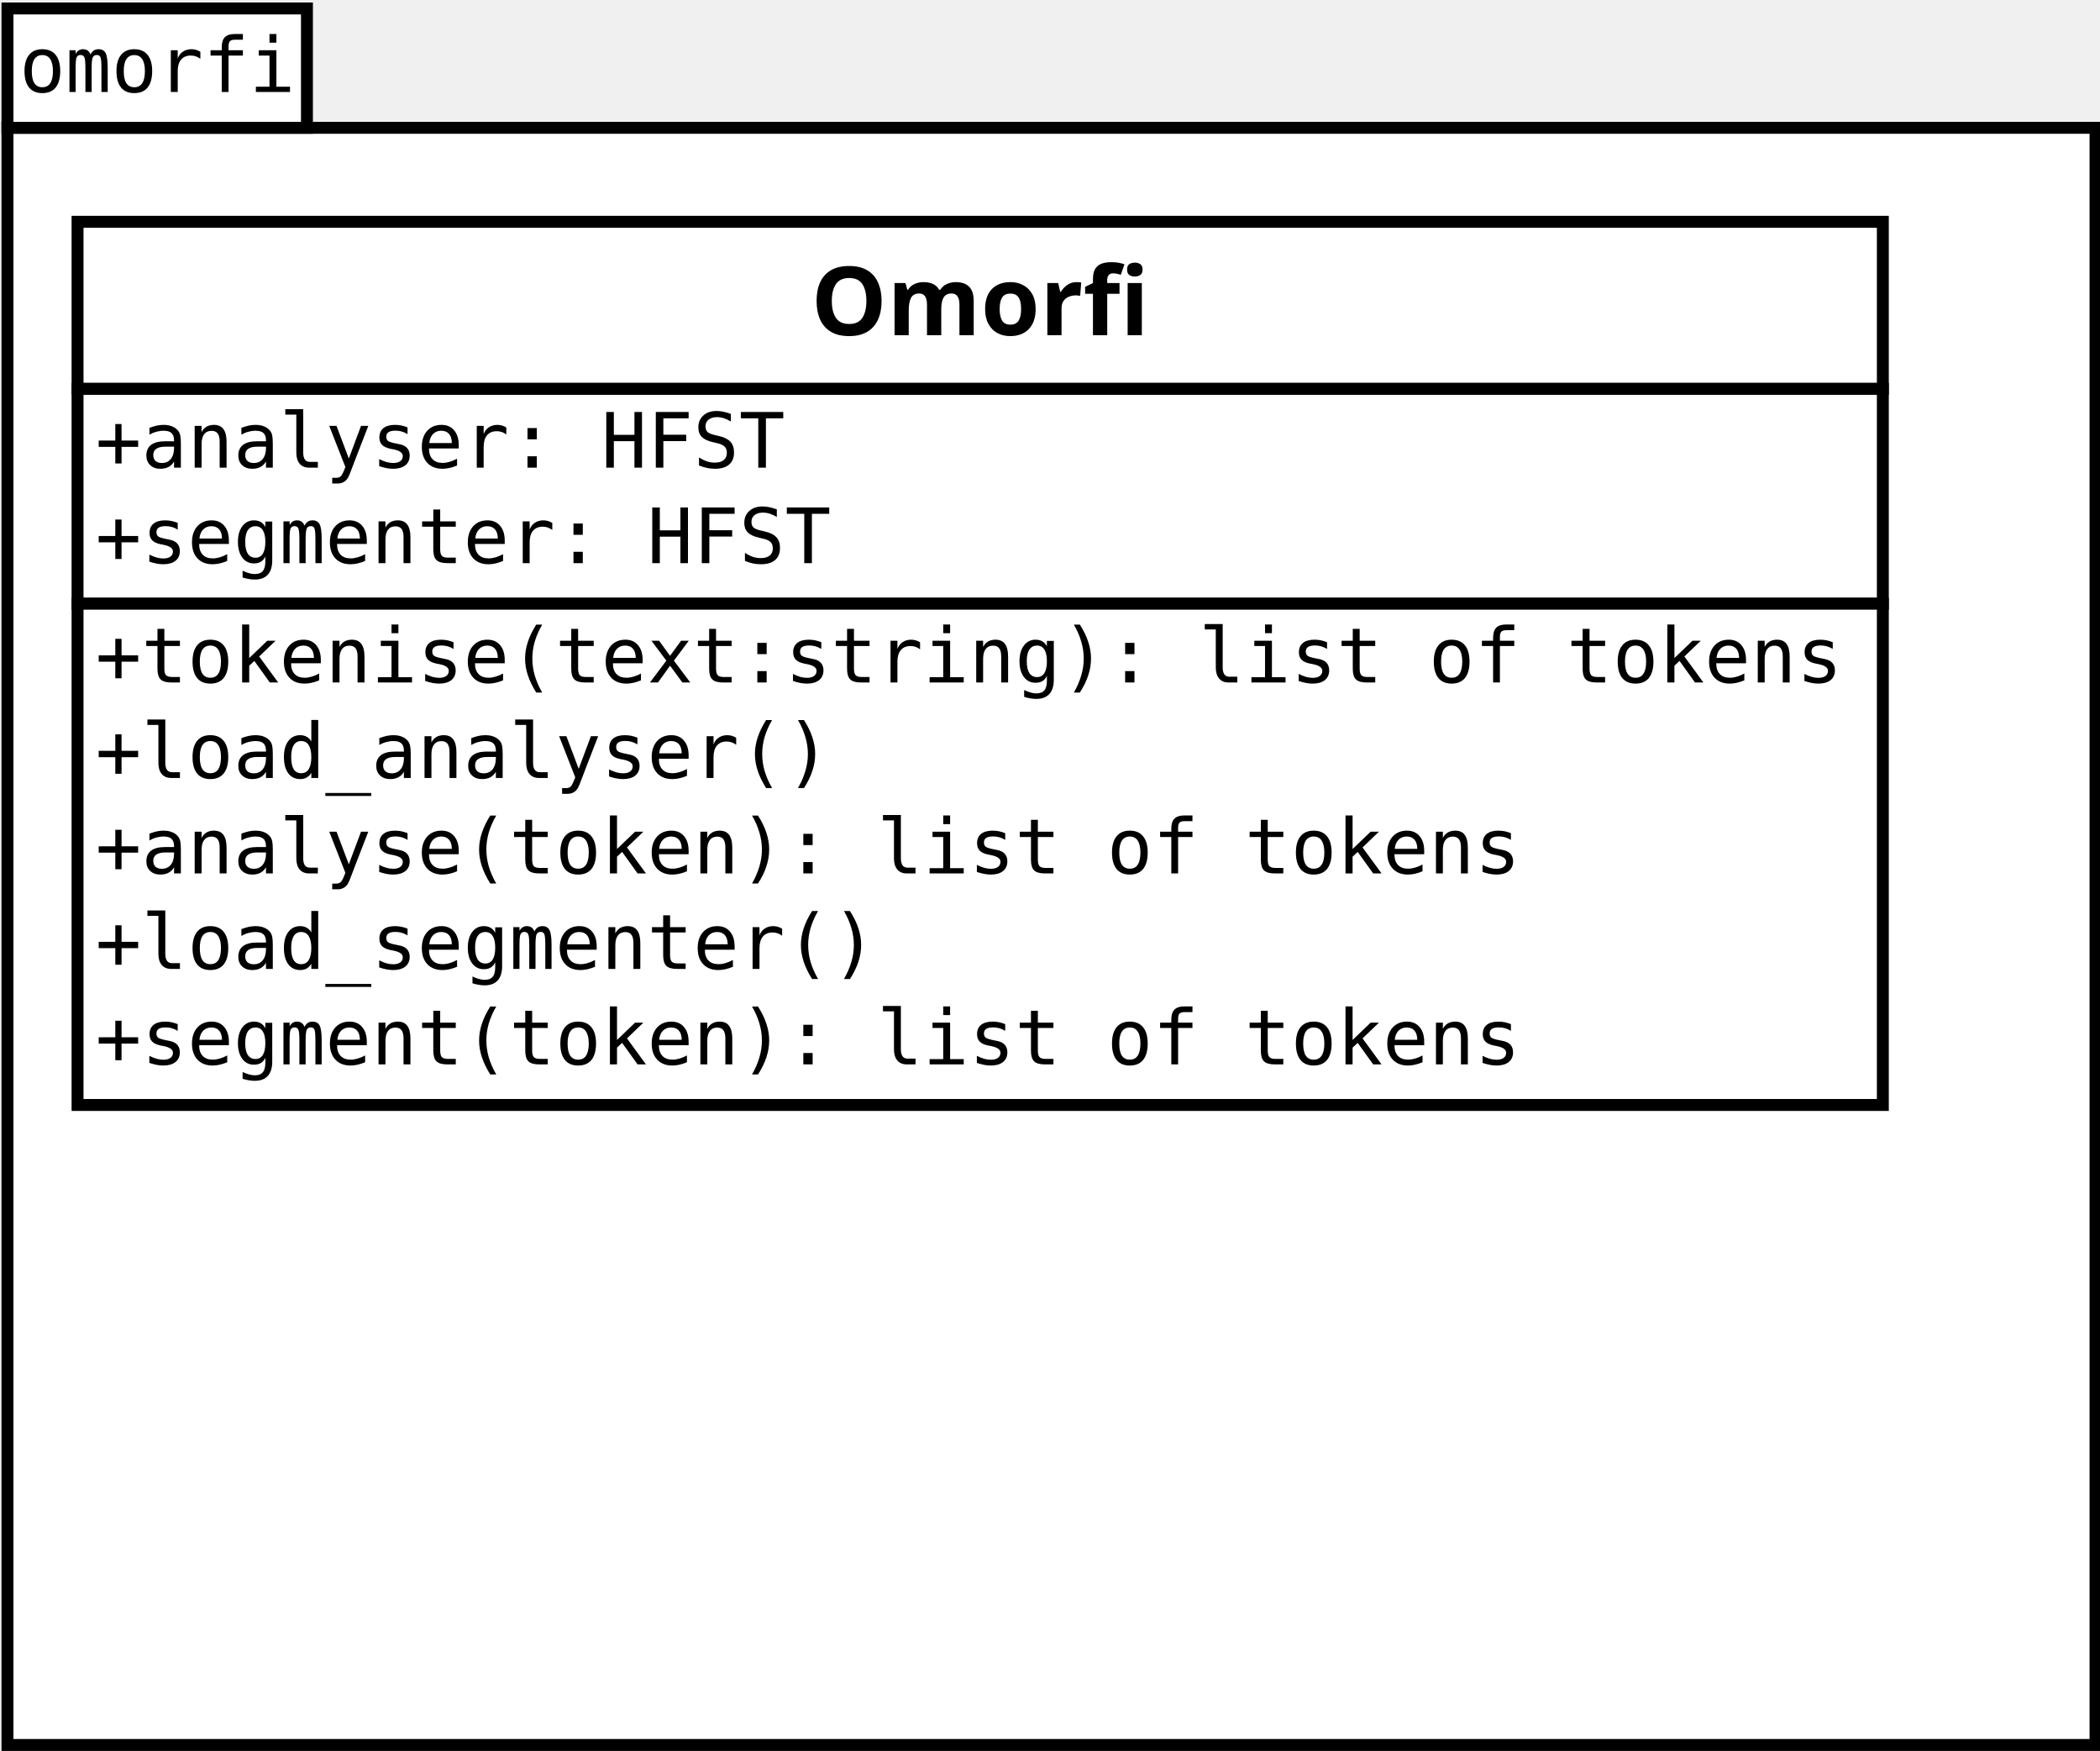
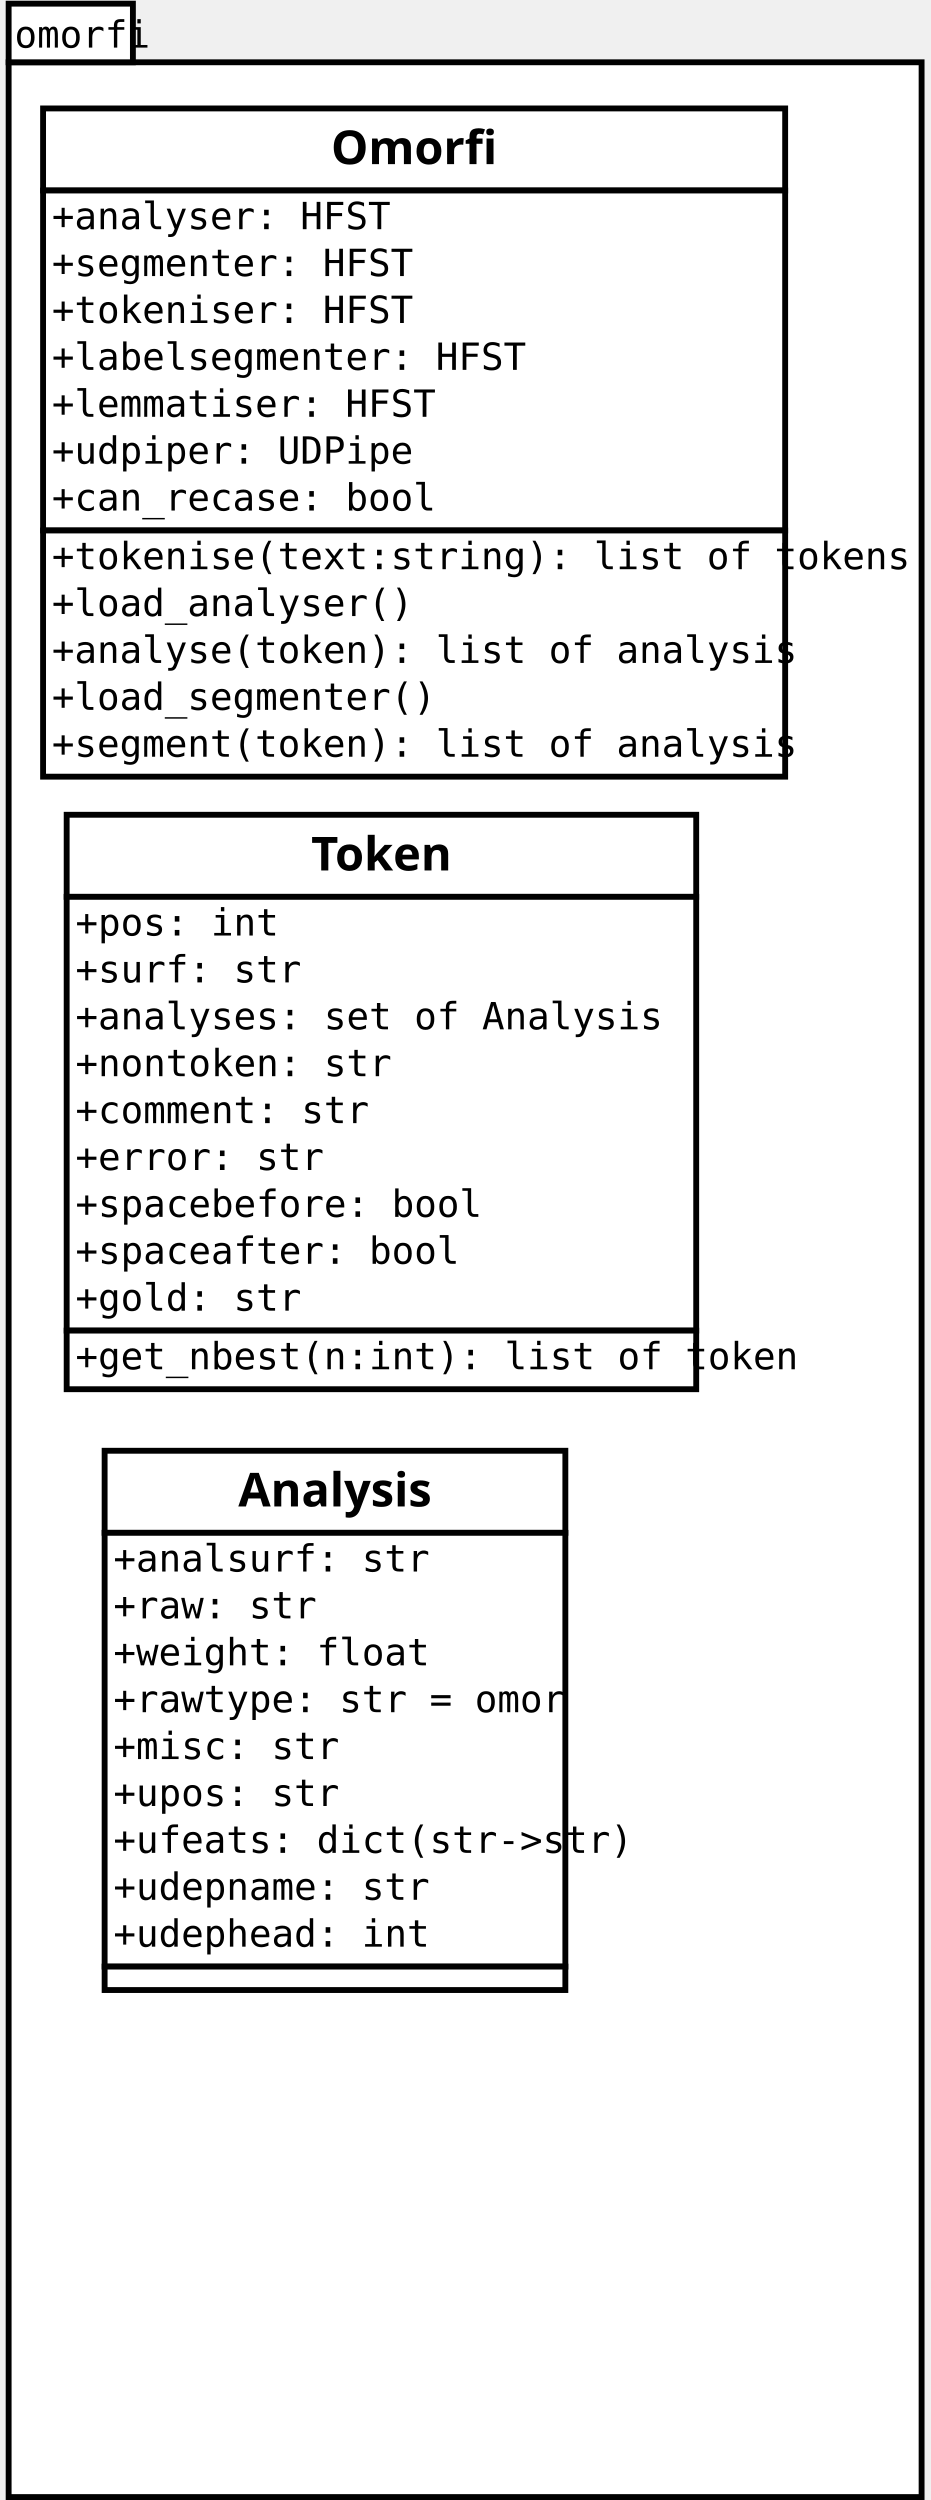
- <svg xmlns="http://www.w3.org/2000/svg" width="18cm" height="15cm" viewBox="7 3 352 293">
+ <svg xmlns="http://www.w3.org/2000/svg" width="16cm" height="43cm" viewBox="7 3 314 853">
  <g>
-     <rect style="fill: #ffffff" x="8.25" y="24.25" width="350" height="271" />
-     <rect style="fill: none; fill-opacity:0; stroke-width: 2; stroke: #000000" x="8.25" y="24.25" width="350" height="271" />
-     <rect style="fill: #ffffff" x="8.25" y="4.25" width="50.2" height="20" />
-     <rect style="fill: none; fill-opacity:0; stroke-width: 2; stroke: #000000" x="8.25" y="4.25" width="50.2" height="20" />
-     <text font-size="12.8" style="fill: #000000;text-anchor:start;font-family:monospace;font-style:normal;font-weight:normal" x="10.25" y="18.25">omorfi</text>
+     <rect style="fill: #ffffff" x="8.25" y="24.25" width="311.502" height="830.75" />
+     <rect style="fill: none; fill-opacity:0; stroke-width: 2; stroke: #000000" x="8.25" y="24.25" width="311.502" height="830.75" />
+     <rect style="fill: #ffffff" x="8.25" y="4.25" width="42.4" height="20" />
+     <rect style="fill: none; fill-opacity:0; stroke-width: 2; stroke: #000000" x="8.25" y="4.25" width="42.4" height="20" />
+     <text font-size="12.8" style="fill: #000000;text-anchor:start;font-family:monospace;font-style:normal;font-weight:normal" x="10.25" y="19.25">omorfi</text>
  </g>
  <g>
-     <rect style="fill: #ffffff" x="20" y="40" width="302.6" height="28" />
-     <rect style="fill: none; fill-opacity:0; stroke-width: 2; stroke: #000000" x="20" y="40" width="302.6" height="28" />
-     <text font-size="16" style="fill: #000000;text-anchor:middle;font-family:sans-serif;font-style:normal;font-weight:700" x="171.3" y="59">Omorfi</text>
-     <rect style="fill: #ffffff" x="20" y="68" width="302.6" height="36" />
-     <rect style="fill: none; fill-opacity:0; stroke-width: 2; stroke: #000000" x="20" y="68" width="302.6" height="36" />
+     <rect style="fill: #ffffff" x="20" y="40" width="253.2" height="28" />
+     <rect style="fill: none; fill-opacity:0; stroke-width: 2; stroke: #000000" x="20" y="40" width="253.2" height="28" />
+     <text font-size="16" style="fill: #000000;text-anchor:middle;font-family:sans-serif;font-style:normal;font-weight:700" x="146.6" y="59">Omorfi</text>
+     <rect style="fill: #ffffff" x="20" y="68" width="253.2" height="116" />
+     <rect style="fill: none; fill-opacity:0; stroke-width: 2; stroke: #000000" x="20" y="68" width="253.2" height="116" />
    <text font-size="12.8" style="fill: #000000;text-anchor:start;font-family:monospace;font-style:normal;font-weight:normal" x="23" y="81.2">+analyser: HFST</text>
    <text font-size="12.8" style="fill: #000000;text-anchor:start;font-family:monospace;font-style:normal;font-weight:normal" x="23" y="97.2">+segmenter: HFST</text>
-     <rect style="fill: #ffffff" x="20" y="104" width="302.6" height="84" />
-     <rect style="fill: none; fill-opacity:0; stroke-width: 2; stroke: #000000" x="20" y="104" width="302.6" height="84" />
-     <text font-size="12.8" style="fill: #000000;text-anchor:start;font-family:monospace;font-style:normal;font-weight:normal" x="23" y="117.2">+tokenise(text:string): list of tokens</text>
-     <text font-size="12.8" style="fill: #000000;text-anchor:start;font-family:monospace;font-style:normal;font-weight:normal" x="23" y="133.2">+load_analyser()</text>
-     <text font-size="12.8" style="fill: #000000;text-anchor:start;font-family:monospace;font-style:normal;font-weight:normal" x="23" y="149.2">+analyse(token): list of tokens</text>
-     <text font-size="12.8" style="fill: #000000;text-anchor:start;font-family:monospace;font-style:normal;font-weight:normal" x="23" y="165.2">+load_segmenter()</text>
-     <text font-size="12.8" style="fill: #000000;text-anchor:start;font-family:monospace;font-style:normal;font-weight:normal" x="23" y="181.2">+segment(token): list of tokens</text>
+     <text font-size="12.8" style="fill: #000000;text-anchor:start;font-family:monospace;font-style:normal;font-weight:normal" x="23" y="113.2">+tokeniser: HFST</text>
+     <text font-size="12.8" style="fill: #000000;text-anchor:start;font-family:monospace;font-style:normal;font-weight:normal" x="23" y="129.2">+labelsegmenter: HFST</text>
+     <text font-size="12.8" style="fill: #000000;text-anchor:start;font-family:monospace;font-style:normal;font-weight:normal" x="23" y="145.2">+lemmatiser: HFST</text>
+     <text font-size="12.8" style="fill: #000000;text-anchor:start;font-family:monospace;font-style:normal;font-weight:normal" x="23" y="161.2">+udpiper: UDPipe</text>
+     <text font-size="12.8" style="fill: #000000;text-anchor:start;font-family:monospace;font-style:normal;font-weight:normal" x="23" y="177.2">+can_recase: bool</text>
+     <rect style="fill: #ffffff" x="20" y="184" width="253.2" height="84" />
+     <rect style="fill: none; fill-opacity:0; stroke-width: 2; stroke: #000000" x="20" y="184" width="253.2" height="84" />
+     <text font-size="12.8" style="fill: #000000;text-anchor:start;font-family:monospace;font-style:normal;font-weight:normal" x="23" y="197.2">+tokenise(text:string): list of tokens</text>
+     <text font-size="12.8" style="fill: #000000;text-anchor:start;font-family:monospace;font-style:normal;font-weight:normal" x="23" y="213.2">+load_analyser()</text>
+     <text font-size="12.8" style="fill: #000000;text-anchor:start;font-family:monospace;font-style:normal;font-weight:normal" x="23" y="229.2">+analyse(token): list of analysis</text>
+     <text font-size="12.8" style="fill: #000000;text-anchor:start;font-family:monospace;font-style:normal;font-weight:normal" x="23" y="245.2">+load_segmenter()</text>
+     <text font-size="12.8" style="fill: #000000;text-anchor:start;font-family:monospace;font-style:normal;font-weight:normal" x="23" y="261.2">+segment(token): list of analysis</text>
+   </g>
+   <g>
+     <rect style="fill: #ffffff" x="28.05" y="281" width="214.8" height="28" />
+     <rect style="fill: none; fill-opacity:0; stroke-width: 2; stroke: #000000" x="28.05" y="281" width="214.8" height="28" />
+     <text font-size="16" style="fill: #000000;text-anchor:middle;font-family:sans-serif;font-style:normal;font-weight:700" x="135.45" y="300">Token</text>
+     <rect style="fill: #ffffff" x="28.05" y="309" width="214.8" height="148" />
+     <rect style="fill: none; fill-opacity:0; stroke-width: 2; stroke: #000000" x="28.05" y="309" width="214.8" height="148" />
+     <text font-size="12.8" style="fill: #000000;text-anchor:start;font-family:monospace;font-style:normal;font-weight:normal" x="31.05" y="322.2">+pos: int</text>
+     <text font-size="12.8" style="fill: #000000;text-anchor:start;font-family:monospace;font-style:normal;font-weight:normal" x="31.05" y="338.2">+surf: str</text>
+     <text font-size="12.8" style="fill: #000000;text-anchor:start;font-family:monospace;font-style:normal;font-weight:normal" x="31.05" y="354.2">+analyses: set of Analysis</text>
+     <text font-size="12.8" style="fill: #000000;text-anchor:start;font-family:monospace;font-style:normal;font-weight:normal" x="31.05" y="370.2">+nontoken: str</text>
+     <text font-size="12.8" style="fill: #000000;text-anchor:start;font-family:monospace;font-style:normal;font-weight:normal" x="31.05" y="386.2">+comment: str</text>
+     <text font-size="12.8" style="fill: #000000;text-anchor:start;font-family:monospace;font-style:normal;font-weight:normal" x="31.05" y="402.2">+error: str</text>
+     <text font-size="12.8" style="fill: #000000;text-anchor:start;font-family:monospace;font-style:normal;font-weight:normal" x="31.05" y="418.2">+spacebefore: bool</text>
+     <text font-size="12.8" style="fill: #000000;text-anchor:start;font-family:monospace;font-style:normal;font-weight:normal" x="31.05" y="434.2">+spaceafter: bool</text>
+     <text font-size="12.8" style="fill: #000000;text-anchor:start;font-family:monospace;font-style:normal;font-weight:normal" x="31.05" y="450.2">+gold: str</text>
+     <rect style="fill: #ffffff" x="28.05" y="457" width="214.8" height="20" />
+     <rect style="fill: none; fill-opacity:0; stroke-width: 2; stroke: #000000" x="28.05" y="457" width="214.8" height="20" />
+     <text font-size="12.8" style="fill: #000000;text-anchor:start;font-family:monospace;font-style:normal;font-weight:normal" x="31.05" y="470.2">+get_nbest(n:int): list of token</text>
+   </g>
+   <g>
+     <rect style="fill: #ffffff" x="41" y="498" width="157.2" height="28" />
+     <rect style="fill: none; fill-opacity:0; stroke-width: 2; stroke: #000000" x="41" y="498" width="157.2" height="28" />
+     <text font-size="16" style="fill: #000000;text-anchor:middle;font-family:sans-serif;font-style:normal;font-weight:700" x="119.6" y="517">Analysis</text>
+     <rect style="fill: #ffffff" x="41" y="526" width="157.2" height="148" />
+     <rect style="fill: none; fill-opacity:0; stroke-width: 2; stroke: #000000" x="41" y="526" width="157.2" height="148" />
+     <text font-size="12.8" style="fill: #000000;text-anchor:start;font-family:monospace;font-style:normal;font-weight:normal" x="44" y="539.2">+analsurf: str</text>
+     <text font-size="12.8" style="fill: #000000;text-anchor:start;font-family:monospace;font-style:normal;font-weight:normal" x="44" y="555.2">+raw: str</text>
+     <text font-size="12.8" style="fill: #000000;text-anchor:start;font-family:monospace;font-style:normal;font-weight:normal" x="44" y="571.2">+weight: float</text>
+     <text font-size="12.8" style="fill: #000000;text-anchor:start;font-family:monospace;font-style:normal;font-weight:normal" x="44" y="587.2">+rawtype: str = omor</text>
+     <text font-size="12.8" style="fill: #000000;text-anchor:start;font-family:monospace;font-style:normal;font-weight:normal" x="44" y="603.2">+misc: str</text>
+     <text font-size="12.8" style="fill: #000000;text-anchor:start;font-family:monospace;font-style:normal;font-weight:normal" x="44" y="619.2">+upos: str</text>
+     <text font-size="12.8" style="fill: #000000;text-anchor:start;font-family:monospace;font-style:normal;font-weight:normal" x="44" y="635.2">+ufeats: dict(str-&gt;str)</text>
+     <text font-size="12.8" style="fill: #000000;text-anchor:start;font-family:monospace;font-style:normal;font-weight:normal" x="44" y="651.2">+udepname: str</text>
+     <text font-size="12.8" style="fill: #000000;text-anchor:start;font-family:monospace;font-style:normal;font-weight:normal" x="44" y="667.2">+udephead: int</text>
+     <rect style="fill: #ffffff" x="41" y="674" width="157.2" height="8" />
+     <rect style="fill: none; fill-opacity:0; stroke-width: 2; stroke: #000000" x="41" y="674" width="157.2" height="8" />
  </g>
</svg>
